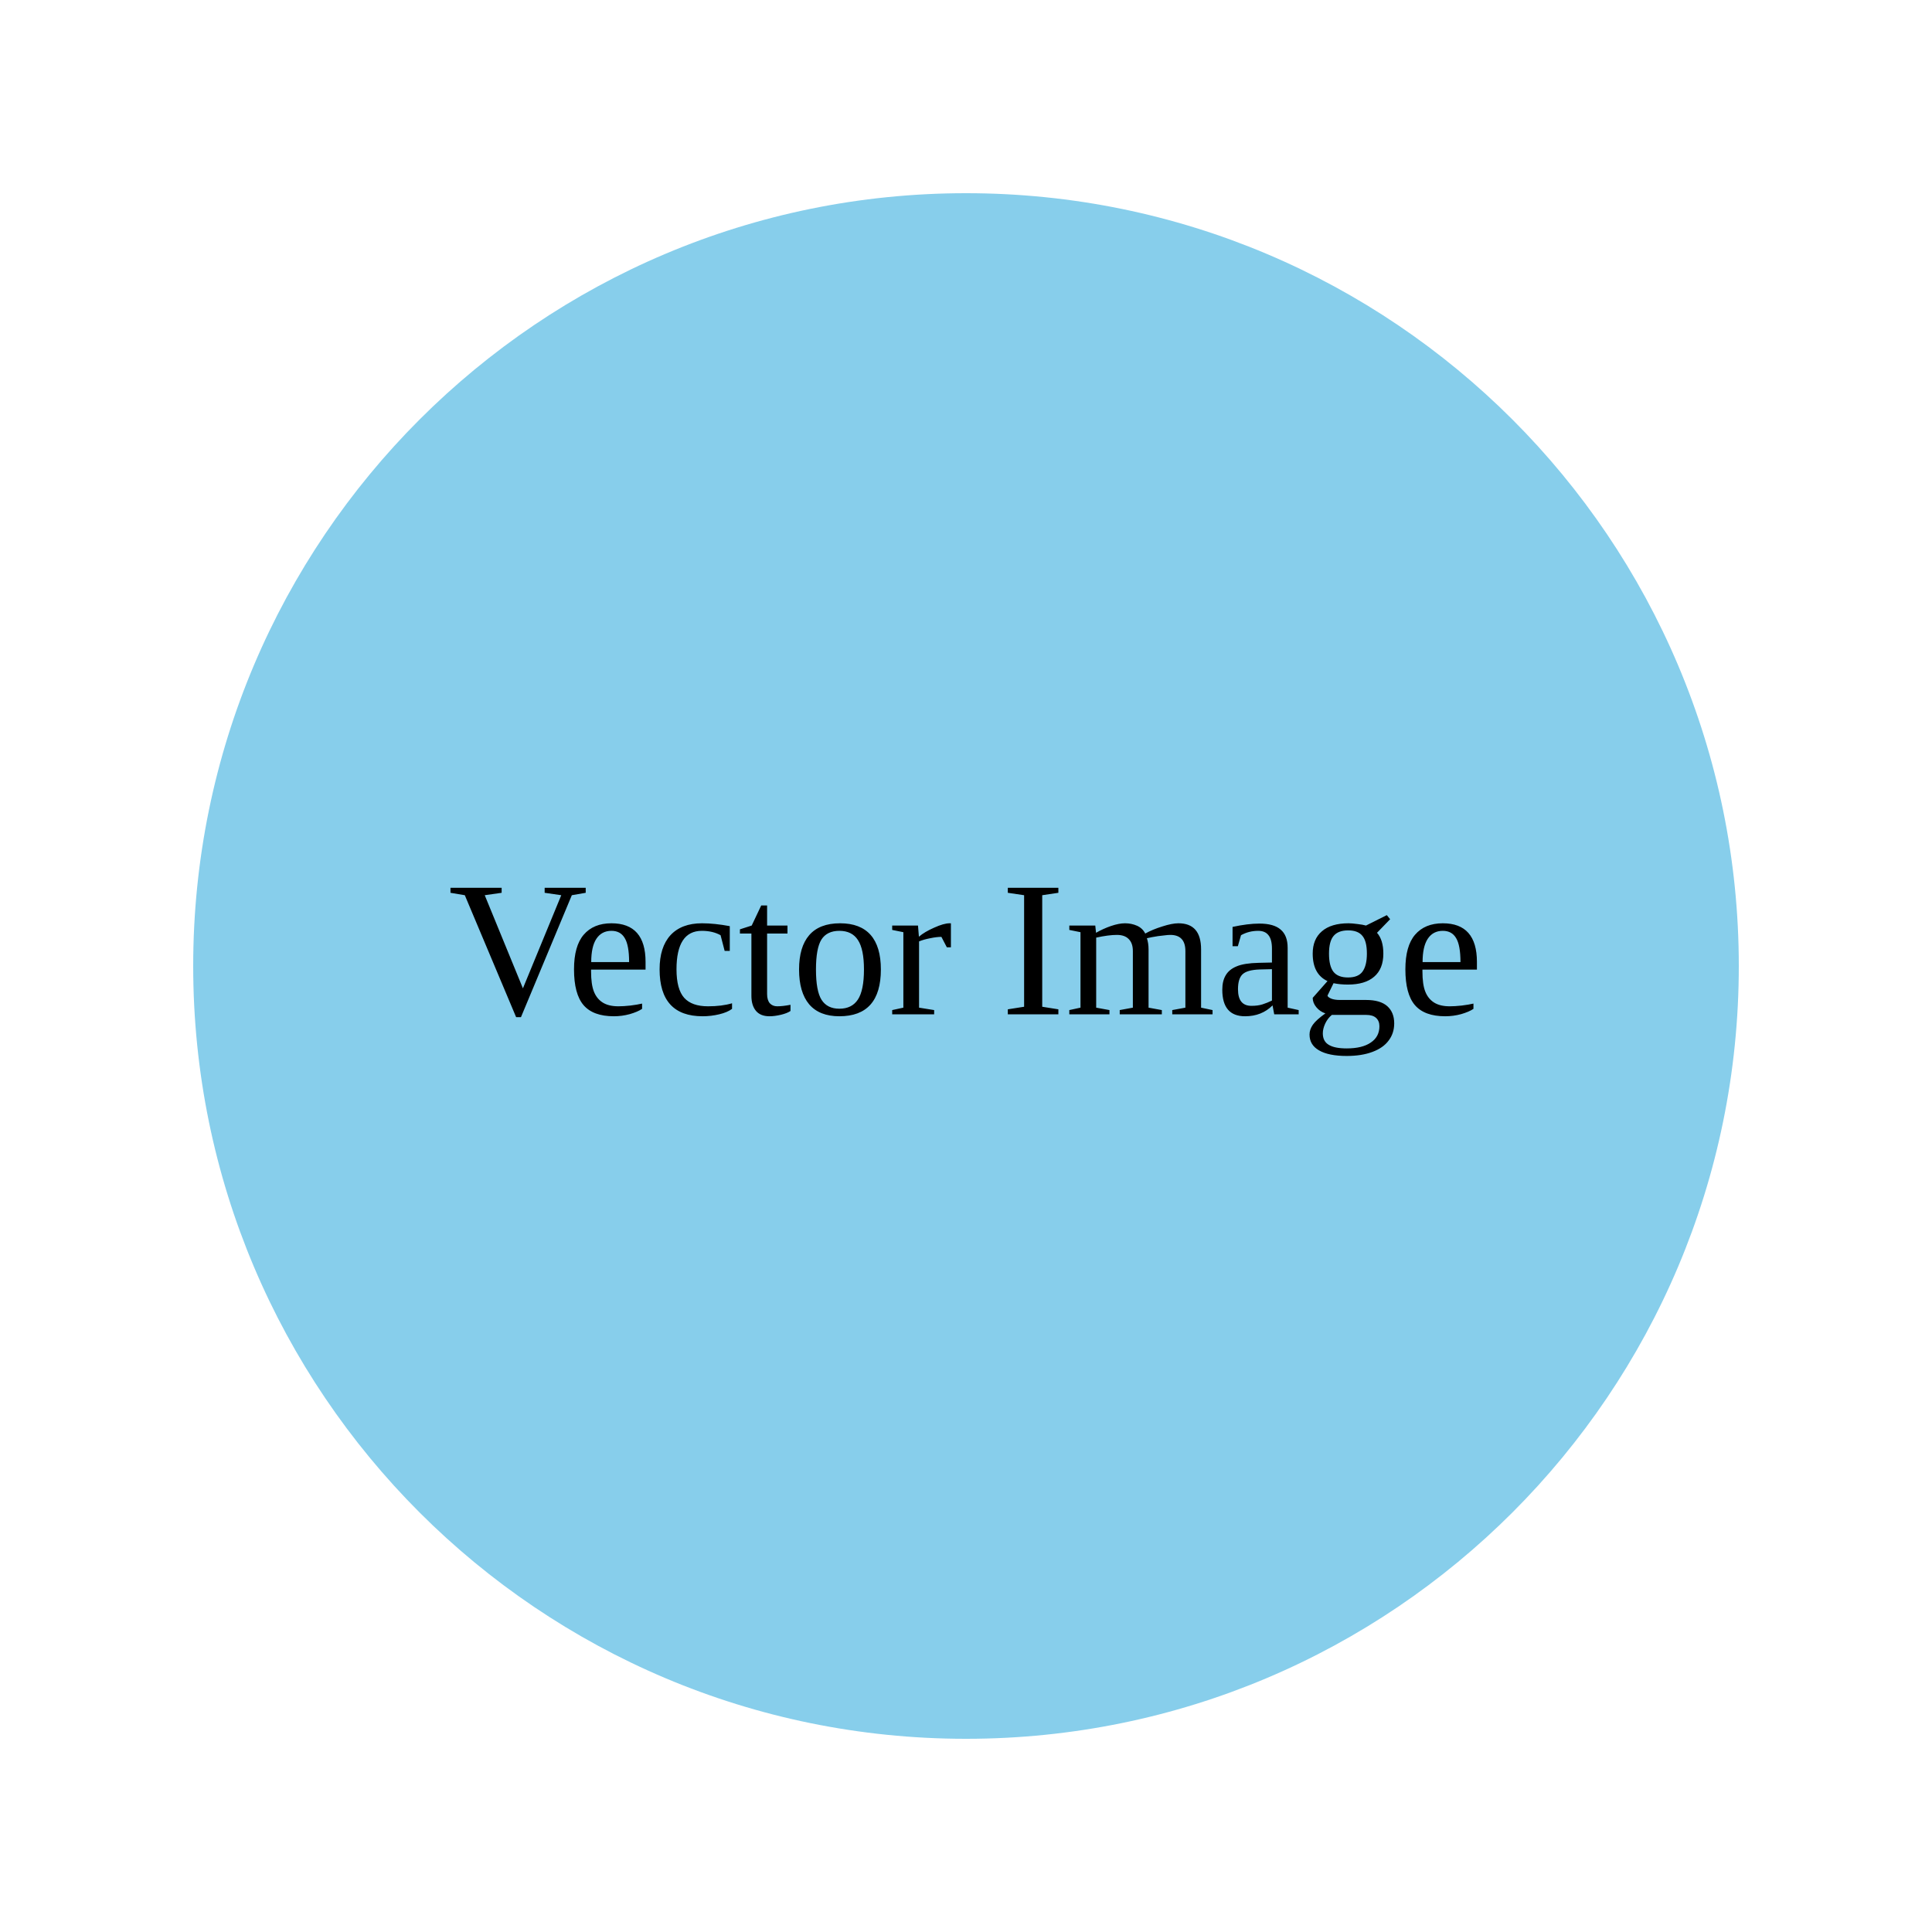
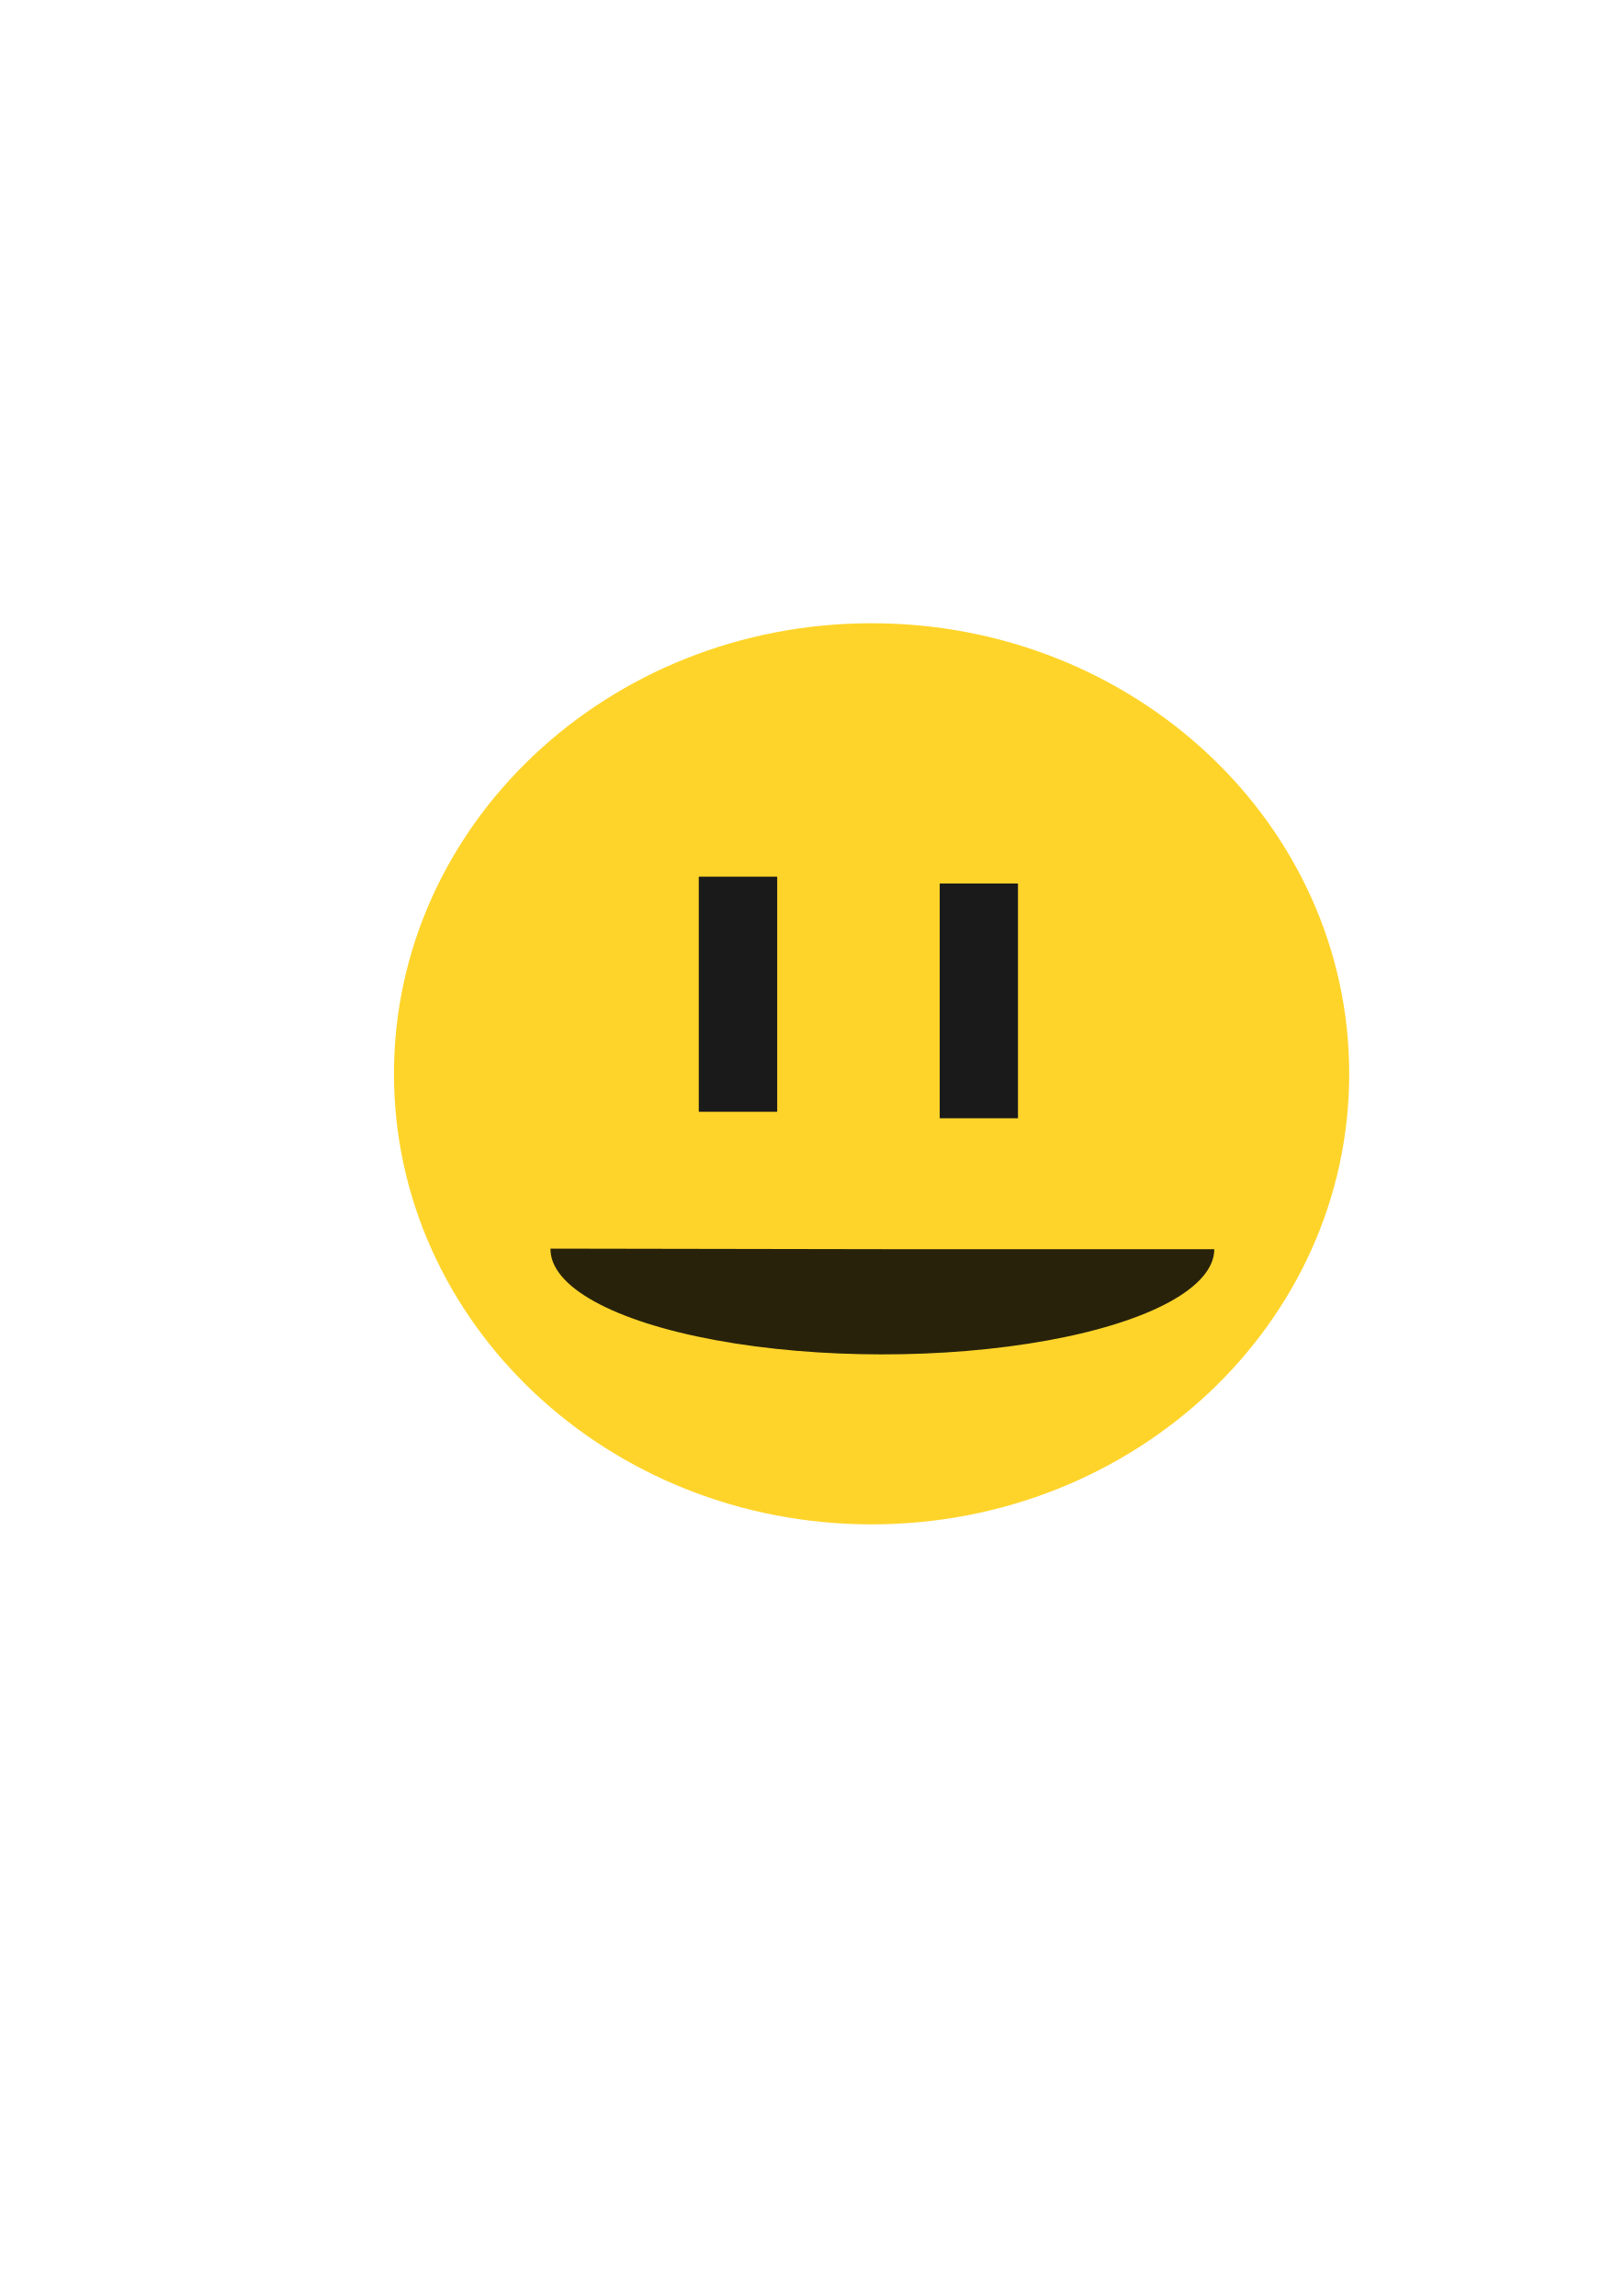
- <svg xmlns="http://www.w3.org/2000/svg" width="200" height="200">
-   <circle cx="100" cy="100" r="80" fill="skyblue" />
-   <text x="100" y="105" font-size="20" text-anchor="middle" fill="black">Vector Image</text>
+ <svg xmlns="http://www.w3.org/2000/svg" xmlns:xlink="http://www.w3.org/1999/xlink" width="210mm" height="297mm" viewBox="0 0 210 297" version="1.1" id="svg1">
+   <defs id="defs1" />
+   <g id="layer1">
+     <ellipse style="fill:#ffd42a;stroke-width:0.373" id="path1" cx="112.727" cy="138.902" rx="61.773" ry="58.283" />
+     <use x="0" y="0" xlink:href="#rect2" id="use3-8" transform="translate(31.14597,0.8639514)" />
+     <rect style="fill:#1a1a1a;stroke-width:0.265" id="rect2" width="10.121" height="30.363" x="90.391" y="113.425" />
+     <use x="0" y="0" xlink:href="#rect2" id="use3" />
+     <path style="fill:#28220b;stroke-width:0.265" id="path3" d="m 157.051,161.588 a 42.927,13.611 0 0 1 -21.529,11.799 42.927,13.611 0 0 1 -42.992,-0.036 42.927,13.611 0 0 1 -21.332,-11.835 l 42.927,0.072 z" />
+   </g>
</svg>
